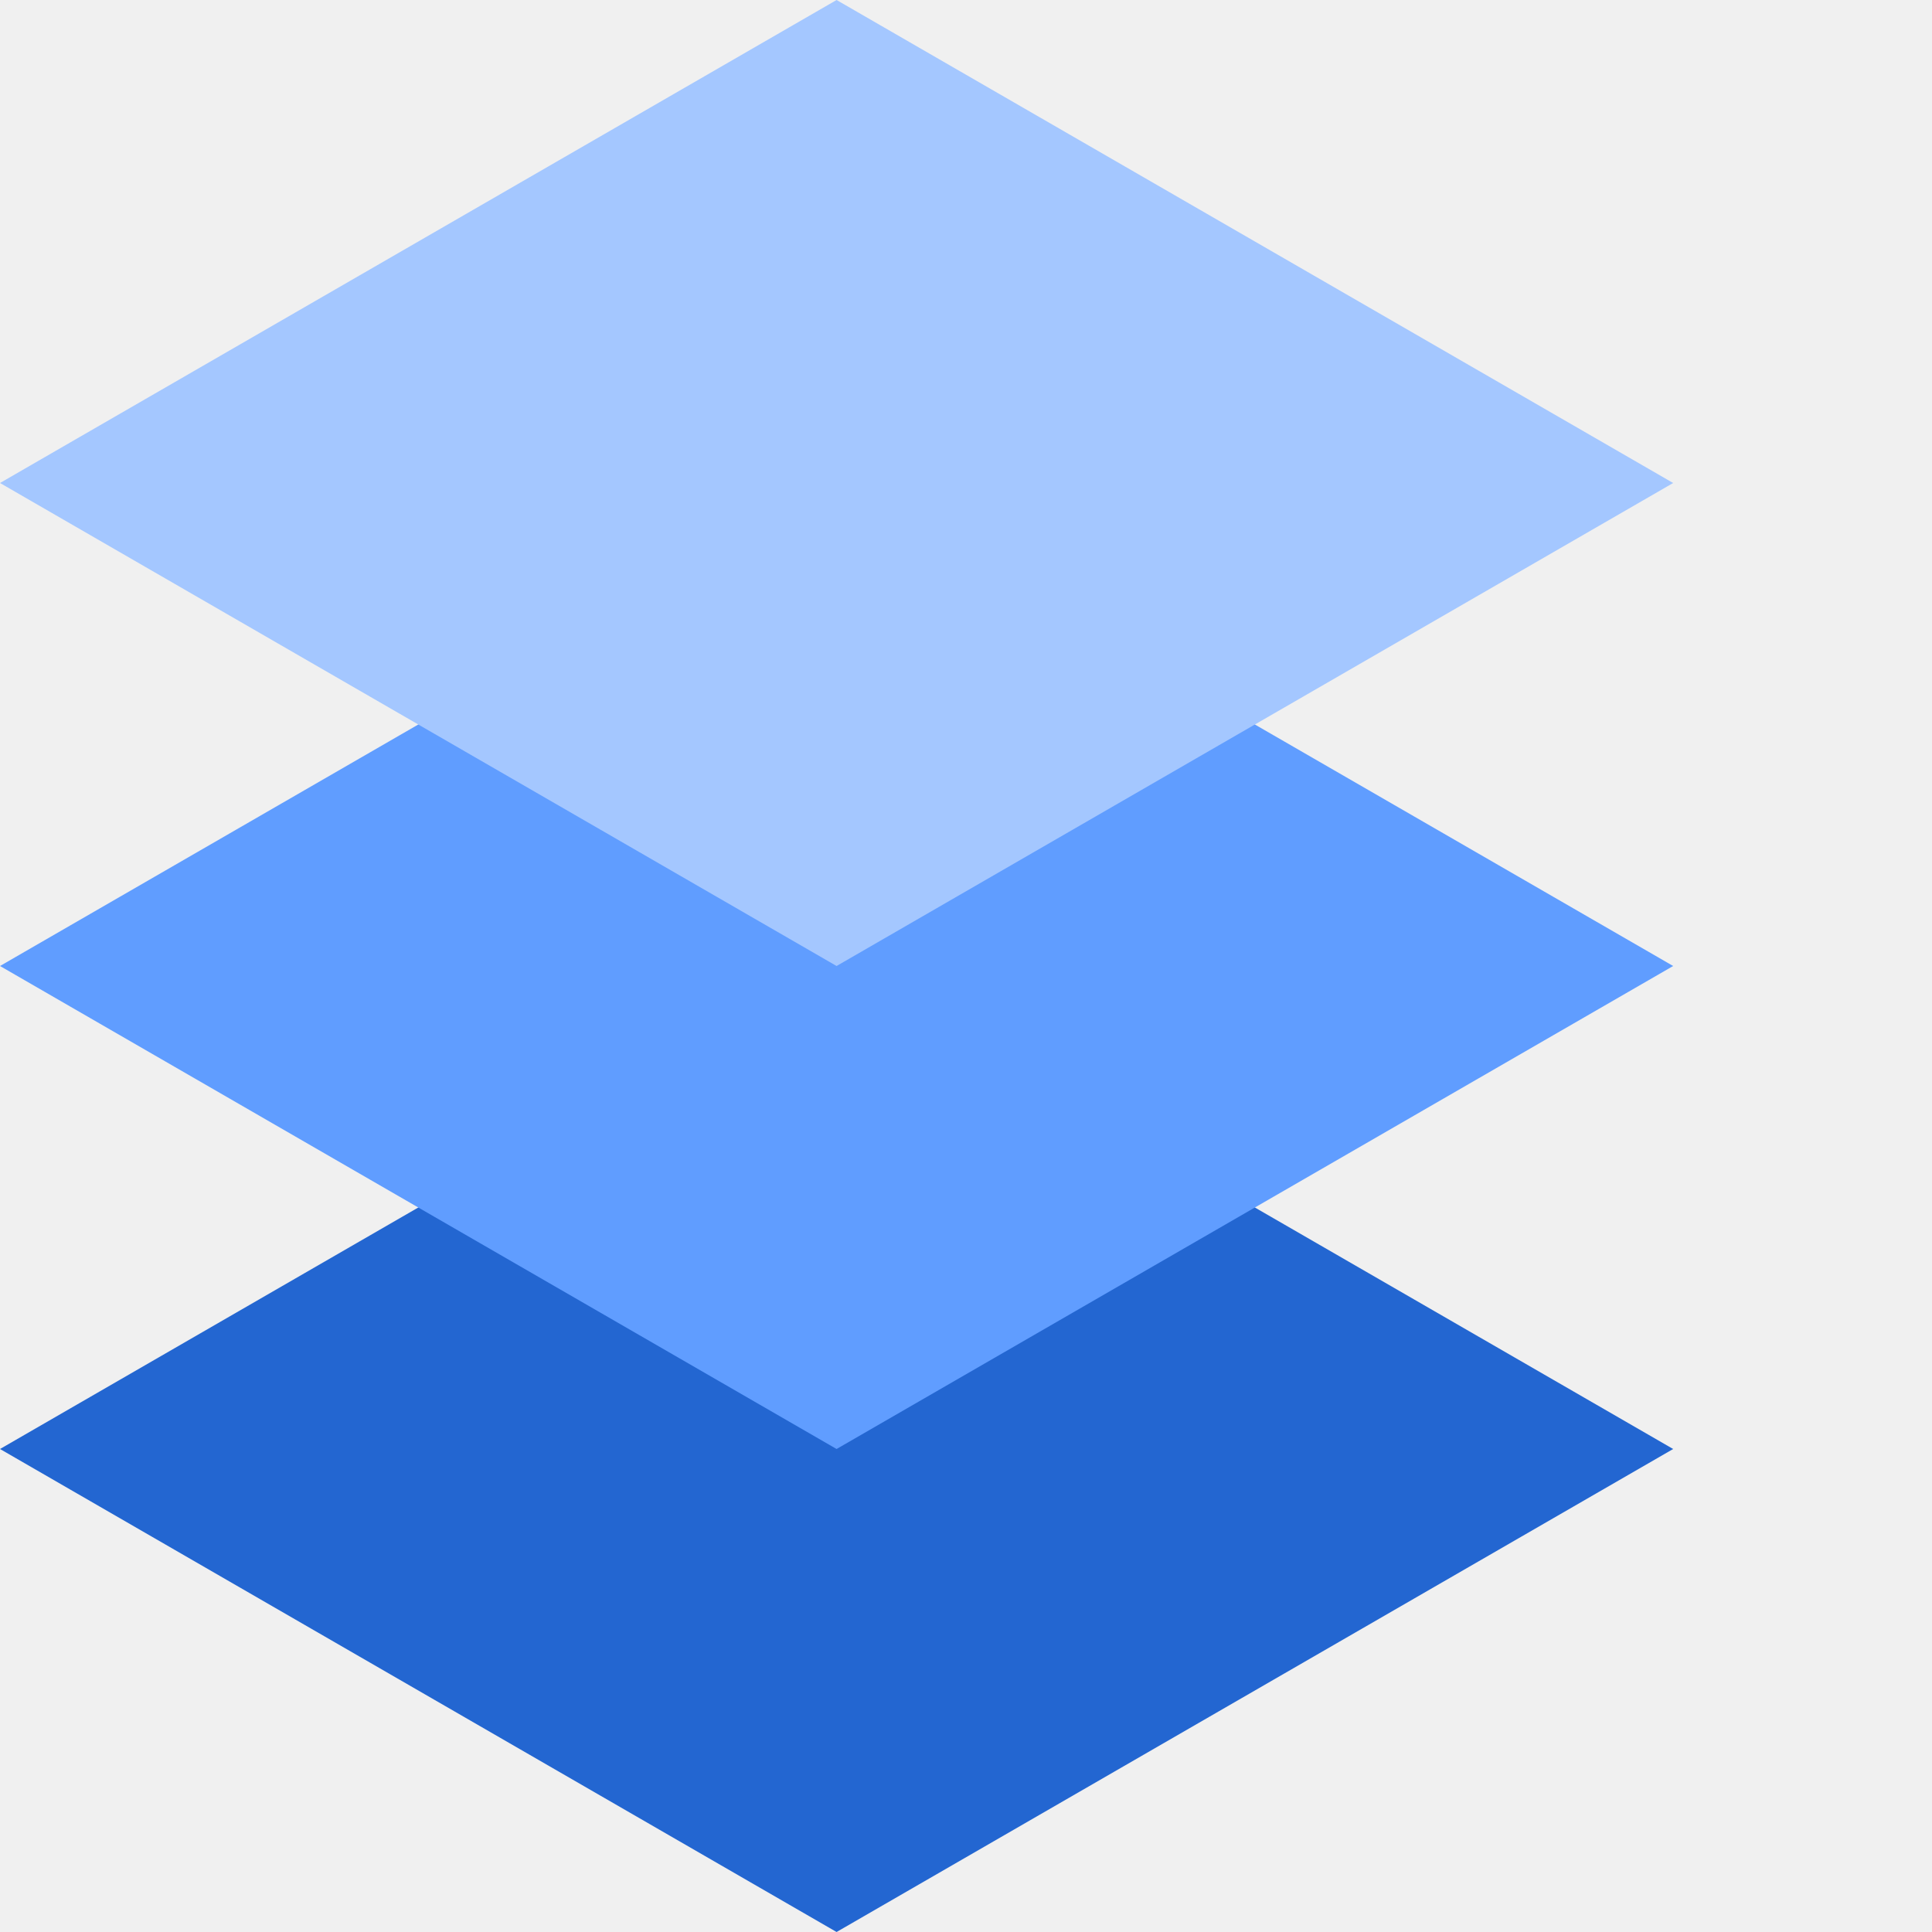
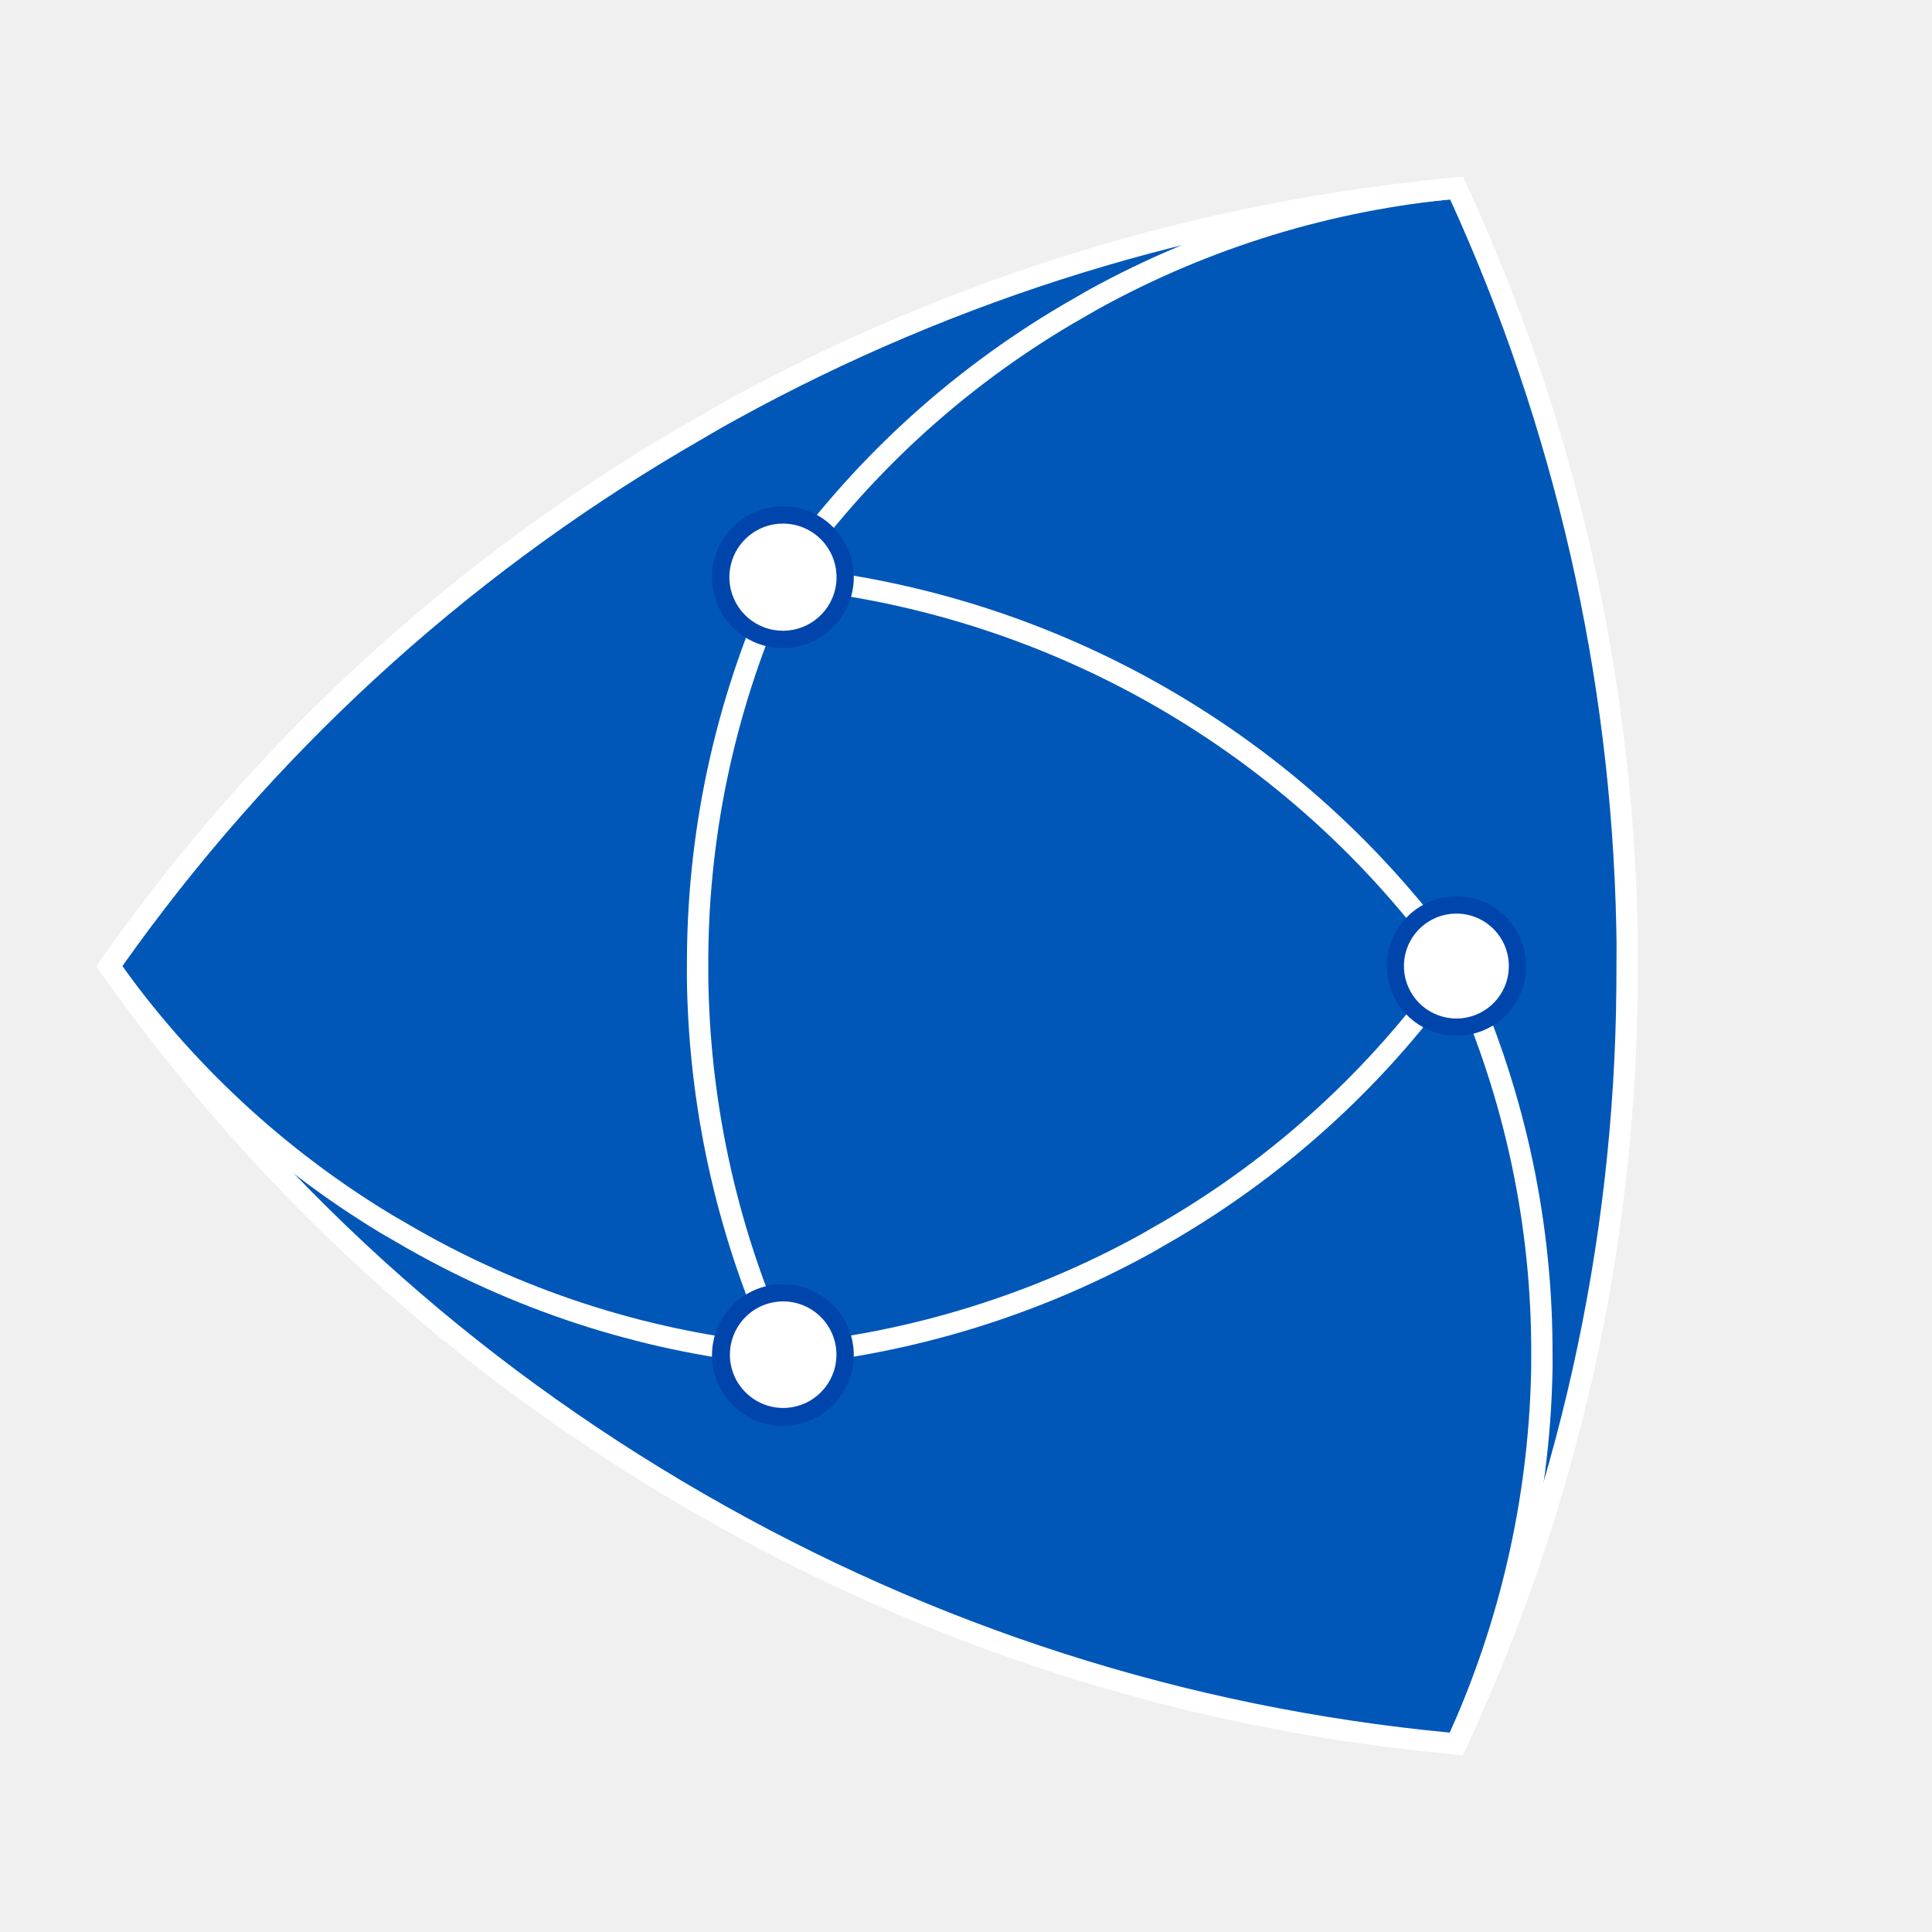
- <svg xmlns="http://www.w3.org/2000/svg" version="1.1" width="256" height="256" viewbox="0 0 949 256">
-   <path fill="#2366d1" d="M110.851 128L221.703 192L110.851 256L0 192Z" />
-   <path fill="#609dff" d="M110.851 64L221.703 128L110.851 192L0 128Z" />
-   <path fill="#a4c7ff" d="M110.851 0L221.703 64L110.851 128L0 64Z" />
+ <svg xmlns="http://www.w3.org/2000/svg" id="图层_1" data-name="图层 1" viewBox="0 0 1000 1000" version="1.1">
+   <defs id="defs5719">
+     <style id="style5717">.cls-1{fill:#fff;}.cls-2{fill:#0057b8;}.cls-3{fill:#0045ac;}</style>
+   </defs>
+   <g id="g6265" style="display:inline">
+     <path class="cls-2" d="M 753.8,902.65 A 957.71,957.71 0 0 1 361.13,777.7 957.66,957.66 0 0 1 56.58,500.1 a 951.21,951.21 0 0 1 295,-272.3 l 19.65,-11.46 7.85,-4.36 a 966.64,966.64 0 0 1 374.84,-114.62 966.78,966.78 0 0 1 88.17,382 l 0.15,9 -0.1,22.76 A 951,951 0 0 1 753.8,902.65 Z" id="path5729" style="display:inline" />
+     <g id="g8586" style="display:inline" transform="translate(-4)">
+       <path class="cls-1" d="m 409.19,706.88 a 5.51,5.51 0 0 1 -5,-3.2 485.39,485.39 0 0 1 -44.59,-193.16 l -0.08,-4.5 0.05,-11.51 a 478.43,478.43 0 0 1 44.68,-198.08 5.55,5.55 0 0 1 5.5,-3.17 487.25,487.25 0 0 1 352.6,203.57 5.52,5.52 0 0 1 0,6.35 478.52,478.52 0 0 1 -149.18,137.72 l -13.88,8 a 485.5,485.5 0 0 1 -189.59,58 z m 3.43,-402.28 a 467.48,467.48 0 0 0 -42,190 v 11.35 l 0.08,4.36 A 474.59,474.59 0 0 0 412.65,695.52 474.48,474.48 0 0 0 594,639.23 l 13.62,-7.83 A 467.34,467.34 0 0 0 751.09,500 476.25,476.25 0 0 0 412.62,304.6 Z" id="path5733" style="display:inline" />
+       <path class="cls-1" d="m 761.17,908.49 -3.87,-0.36 C 617.6,895.38 484.72,853.13 362.37,782.47 240.02,711.81 137,617.9 56.07,503.28 l -2.23,-3.18 2.23,-3.17 A 951.57,951.57 0 0 1 352.75,223.06 l 27.62,-15.89 a 965.73,965.73 0 0 1 377,-115.3 l 3.89,-0.36 1.62,3.54 a 965.76,965.76 0 0 1 88.71,384.15 l 0.16,9 -0.11,22.87 A 951.54,951.54 0 0 1 762.8,905 Z M 67.32,500.1 C 147,612 248.05,703.74 367.88,772.93 487.71,842.12 617.74,883.77 754.43,896.8 A 940.58,940.58 0 0 0 840.63,511 l 0.1,-22.73 -0.15,-8.85 a 954.74,954.74 0 0 0 -86,-376.21 954.79,954.79 0 0 0 -368.89,113.61 l -7.82,4.34 -19.55,11.4 a 940.63,940.63 0 0 0 -291,267.54 z" id="path5731" style="display:inline" />
+       <path id="path5739" style="display:inline" class="cls-1" d="m 757.8,908.16 a 5.52,5.52 0 0 1 -5,-7.82 481.9,481.9 0 0 0 43.68,-189 l 0.07,-4.38 v -11.34 a 467,467 0 0 0 -43.65,-193.29 5.512,5.512 0 1 1 10,-4.64 478.28,478.28 0 0 1 44.67,197.86 l 0.05,11.4 -0.08,4.61 A 492.9,492.9 0 0 1 762.81,905 5.51,5.51 0 0 1 757.8,908.16 Z M 409.2,706.89 c -0.17,0 -0.34,0 -0.5,0 A 478.07,478.07 0 0 1 215.07,646.32 l -13.85,-8 a 485.51,485.51 0 0 1 -145.14,-135 5.513,5.513 0 0 1 9,-6.37 474.56,474.56 0 0 0 141.84,131.89 l 13.6,7.88 a 467.05,467.05 0 0 0 189.16,59.17 5.51,5.51 0 0 1 -0.48,11 z m 0.04,-402.64 a 5.45,5.45 0 0 1 -3.16,-1 5.51,5.51 0 0 1 -1.34,-7.68 A 478.55,478.55 0 0 1 554,157.85 l 13.88,-8 a 485.59,485.59 0 0 1 189.58,-58 5.523,5.523 0 1 1 1,11 474.71,474.71 0 0 0 -185.29,56.68 l -13.62,7.83 a 467.82,467.82 0 0 0 -145.8,134.55 5.47,5.47 0 0 1 -4.51,2.34 z" />
+     </g>
+     <g id="g8610" style="display:inline" transform="translate(-4)">
+       <circle class="cls-1" cx="409.19" cy="701.37" r="32.23" id="circle5741" style="display:inline" />
+       <circle class="cls-1" cx="409.25" cy="298.74" r="32.23" id="circle5745" style="display:inline" />
+       <circle class="cls-1" cx="757.85" cy="500.01" r="31.61" id="circle5749" style="display:inline" />
+     </g>
+     <g id="g8598" style="display:inline" transform="translate(-4)">
+       <path class="cls-3" d="M 409.13,738.07 A 36.69,36.69 0 1 1 441,719.72 v 0 a 36.73,36.73 0 0 1 -31.87,18.35 z m 0.1,-64.46 a 27.88,27.88 0 0 0 -7.22,1 27.57,27.57 0 1 0 7.22,-1 z m 27.87,43.88 z" id="path5743" style="display:inline" />
+       <path class="cls-3" d="M 409.19,335.46 A 36.71,36.71 0 1 1 441,317.1 v 0 a 36.5,36.5 0 0 1 -22.29,17.1 37.25,37.25 0 0 1 -9.52,1.26 z M 409.3,271 a 27.74,27.74 0 1 0 13.82,3.71 A 27.77,27.77 0 0 0 409.3,271 Z m 27.86,43.86 z" id="path5747" style="display:inline" />
+       <path class="cls-3" d="m 757.79,536.09 a 36.07,36.07 0 1 1 31.31,-18 35.86,35.86 0 0 1 -31.31,18 z m 0.1,-63.22 a 27.16,27.16 0 1 0 13.52,3.64 27,27 0 0 0 -13.52,-3.64 z" id="path5751" style="display:inline" />
+     </g>
+   </g>
</svg>
